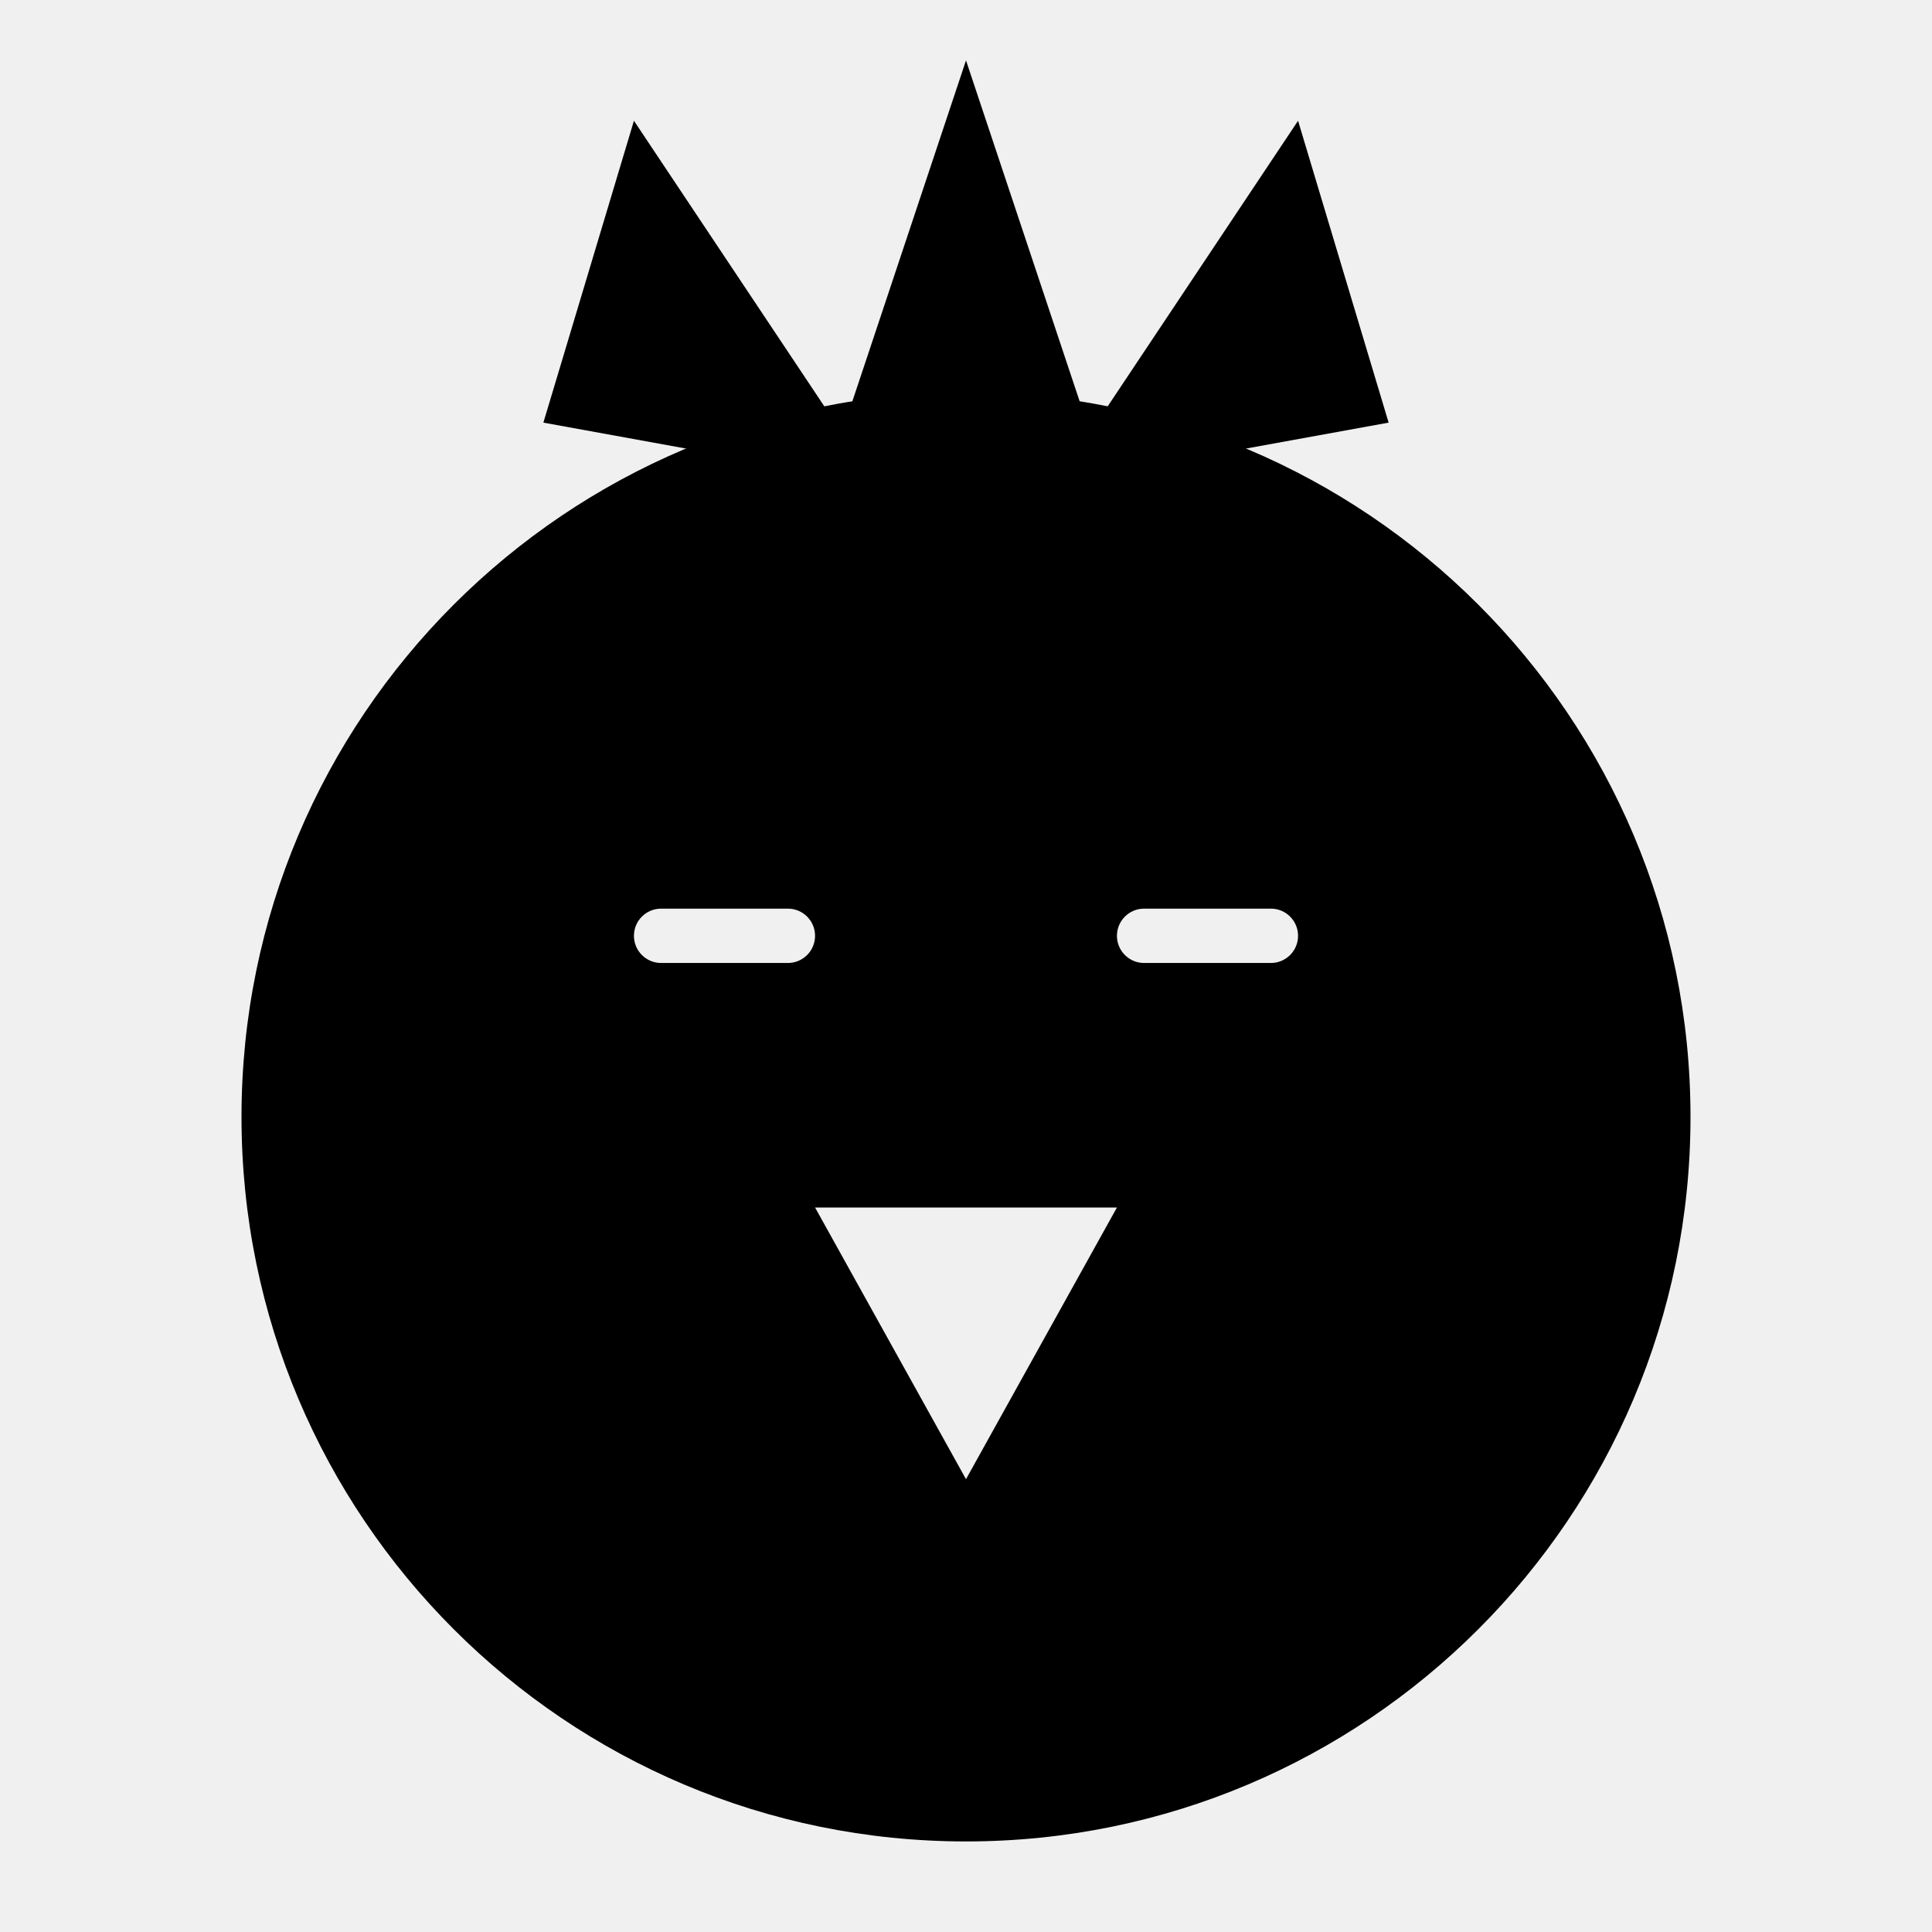
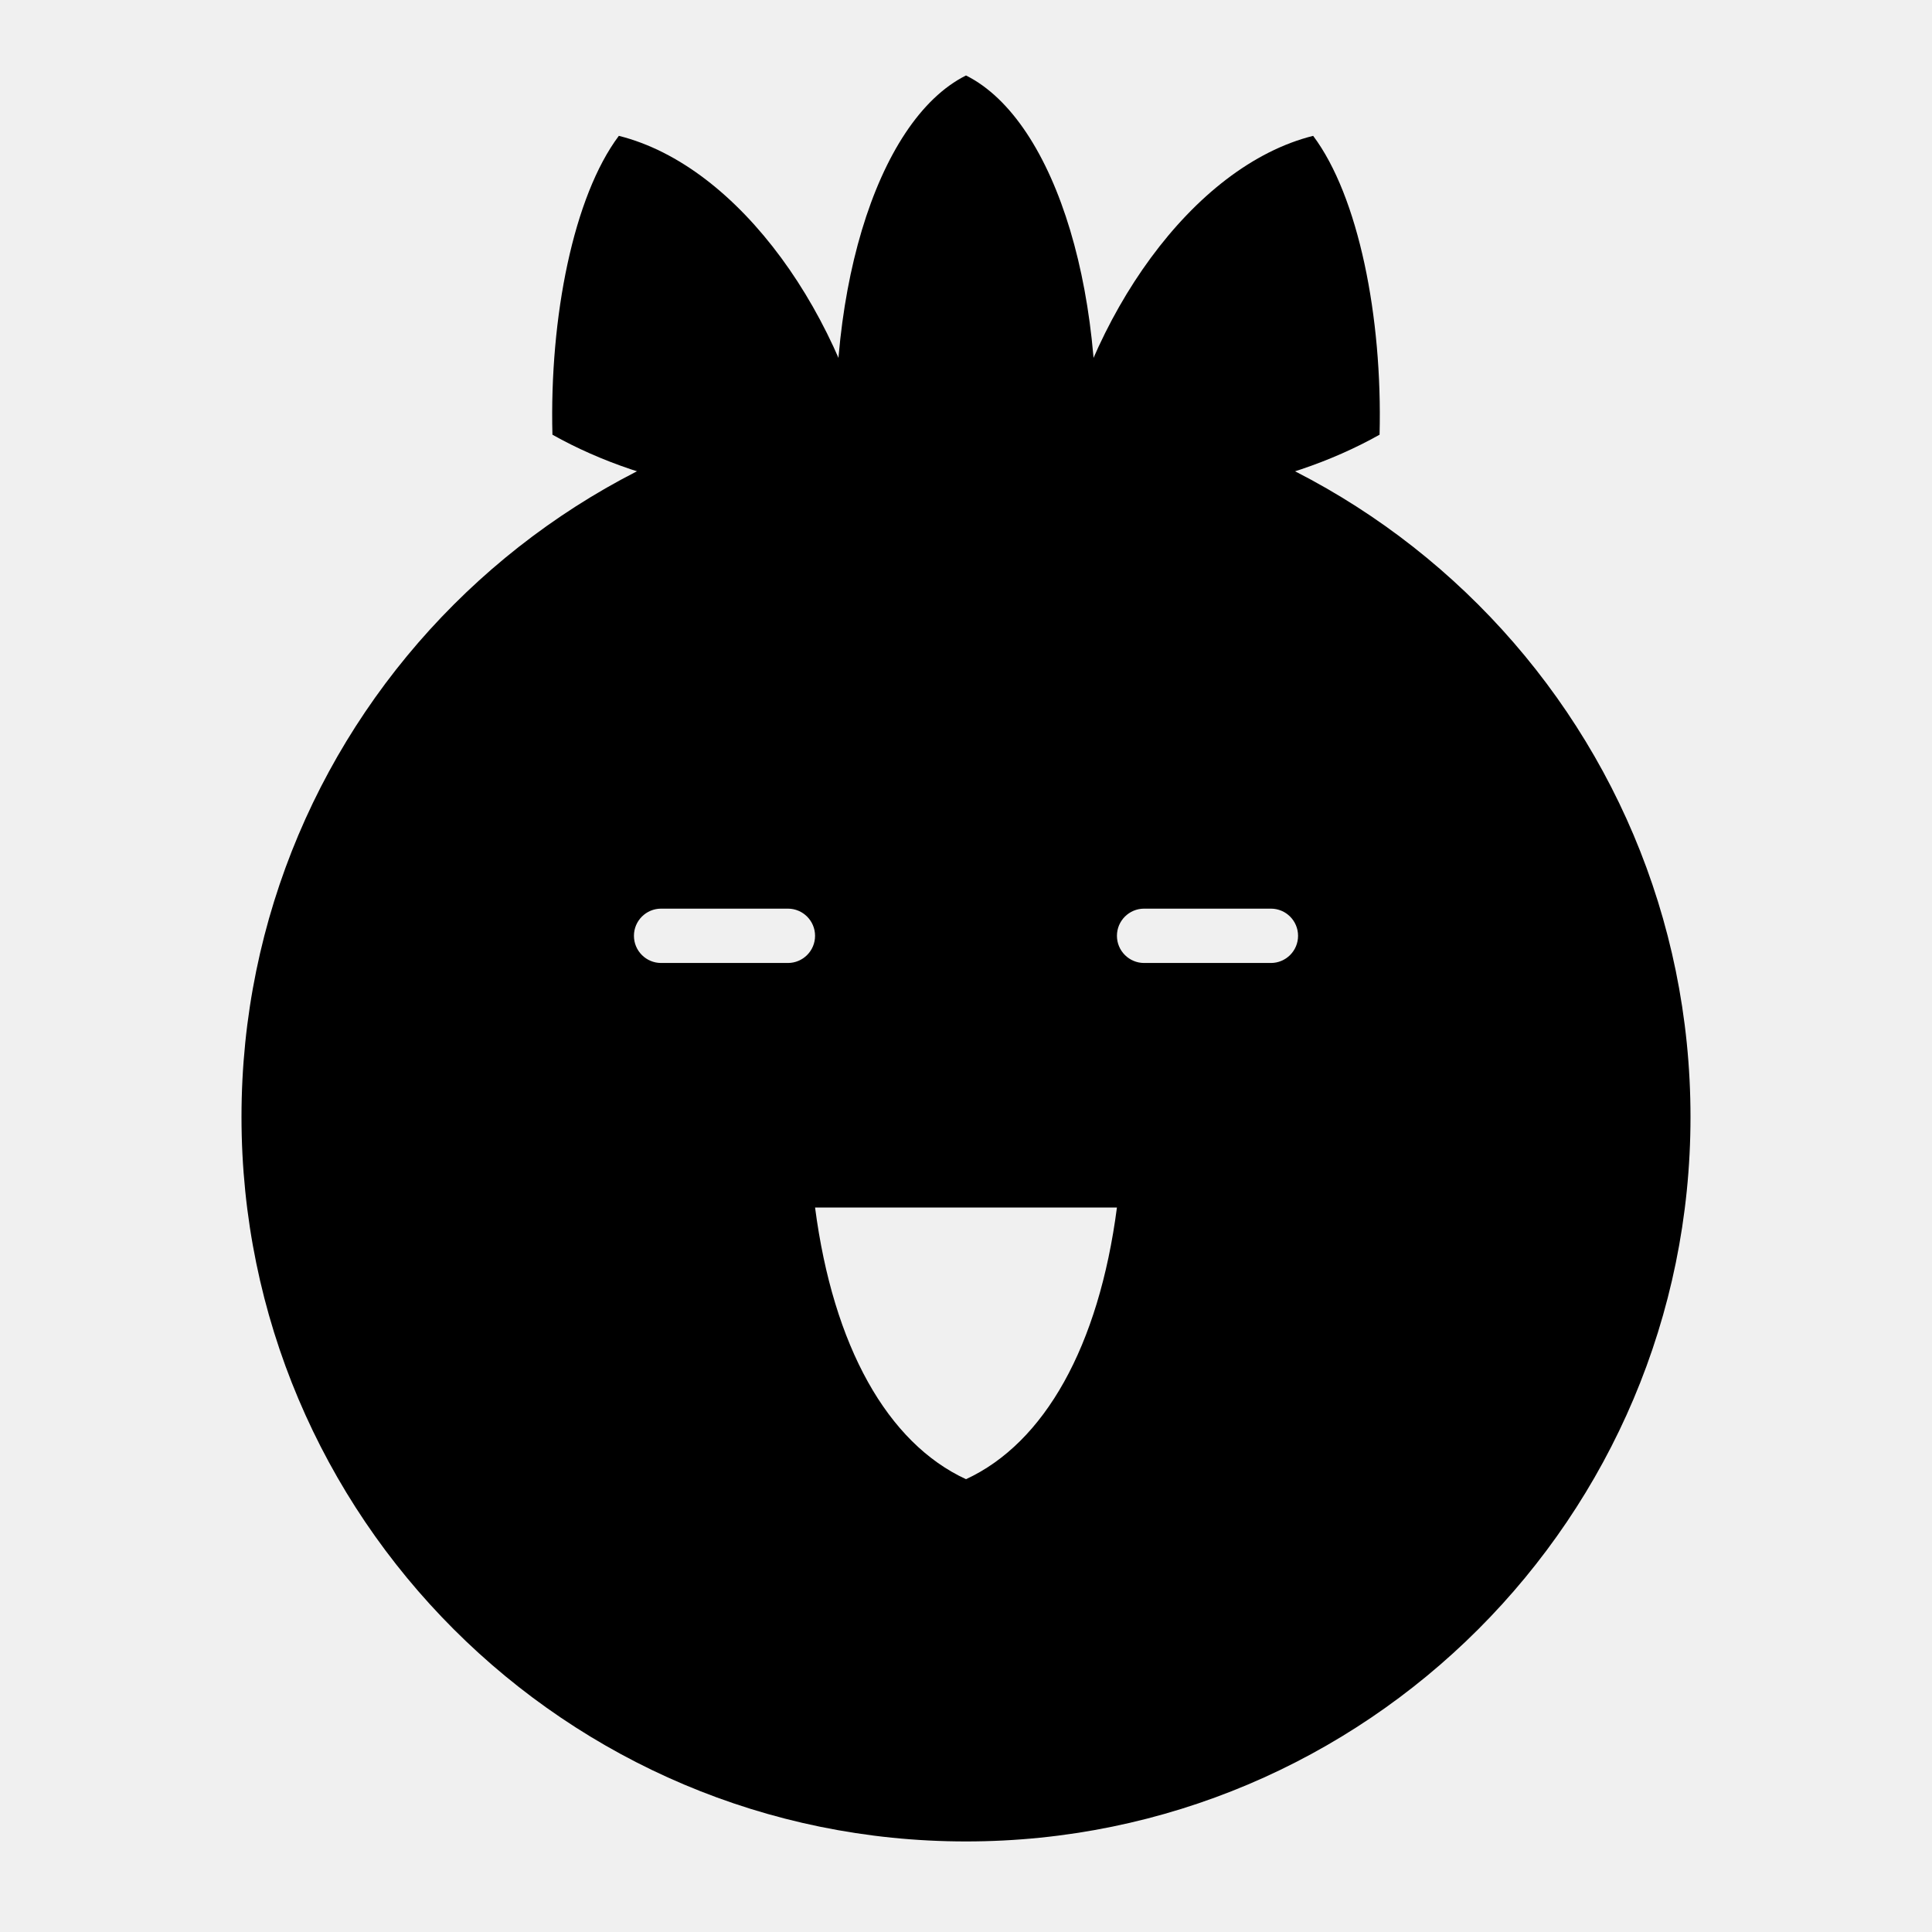
<svg xmlns="http://www.w3.org/2000/svg" viewBox="0 0 64 64">
  <mask id="cut">
    <rect width="64" height="64" fill="#fff" />
    <rect x="21" y="30.1" width="6" height="1.8" rx="0.9" />
    <rect x="37" y="30.1" width="6" height="1.8" rx="0.9" />
-     <path d="M27 40 37 40 32 49z" />
+     <path d="M27 40 H37 C36.4 44.6 34.6 47.8 32 49 C29.4 47.8 27.6 44.6 27 40 Z" />
  </mask>
  <g fill="#000" mask="url(#cut)">
-     <path d="M32 2 37 17 27 17z" />
-     <path d="M21 4 29 16 18 14z" />
-     <path d="M43 4 46 14 35 16z" />
+     <path d="M32 2.5 C35 4 36.8 10 36.2 16.5 C33.5 18 30.5 18 27.8 16.5 C27.2 10 29 4 32 2.5 Z" />
+     <path d="M20.5 4.5 C24.5 5.5 28 10.5 29 15.8 C26 17 21.5 16.2 18.3 14.4 C18.2 10.5 19 6.5 20.5 4.5 Z" />
+     <path d="M43.5 4.5 C39.5 5.5 36 10.5 35 15.8 C38 17 42.5 16.2 45.7 14.4 C45.8 10.5 45 6.5 43.5 4.5 Z" />
    <circle cx="32" cy="37" r="24" />
  </g>
</svg>
